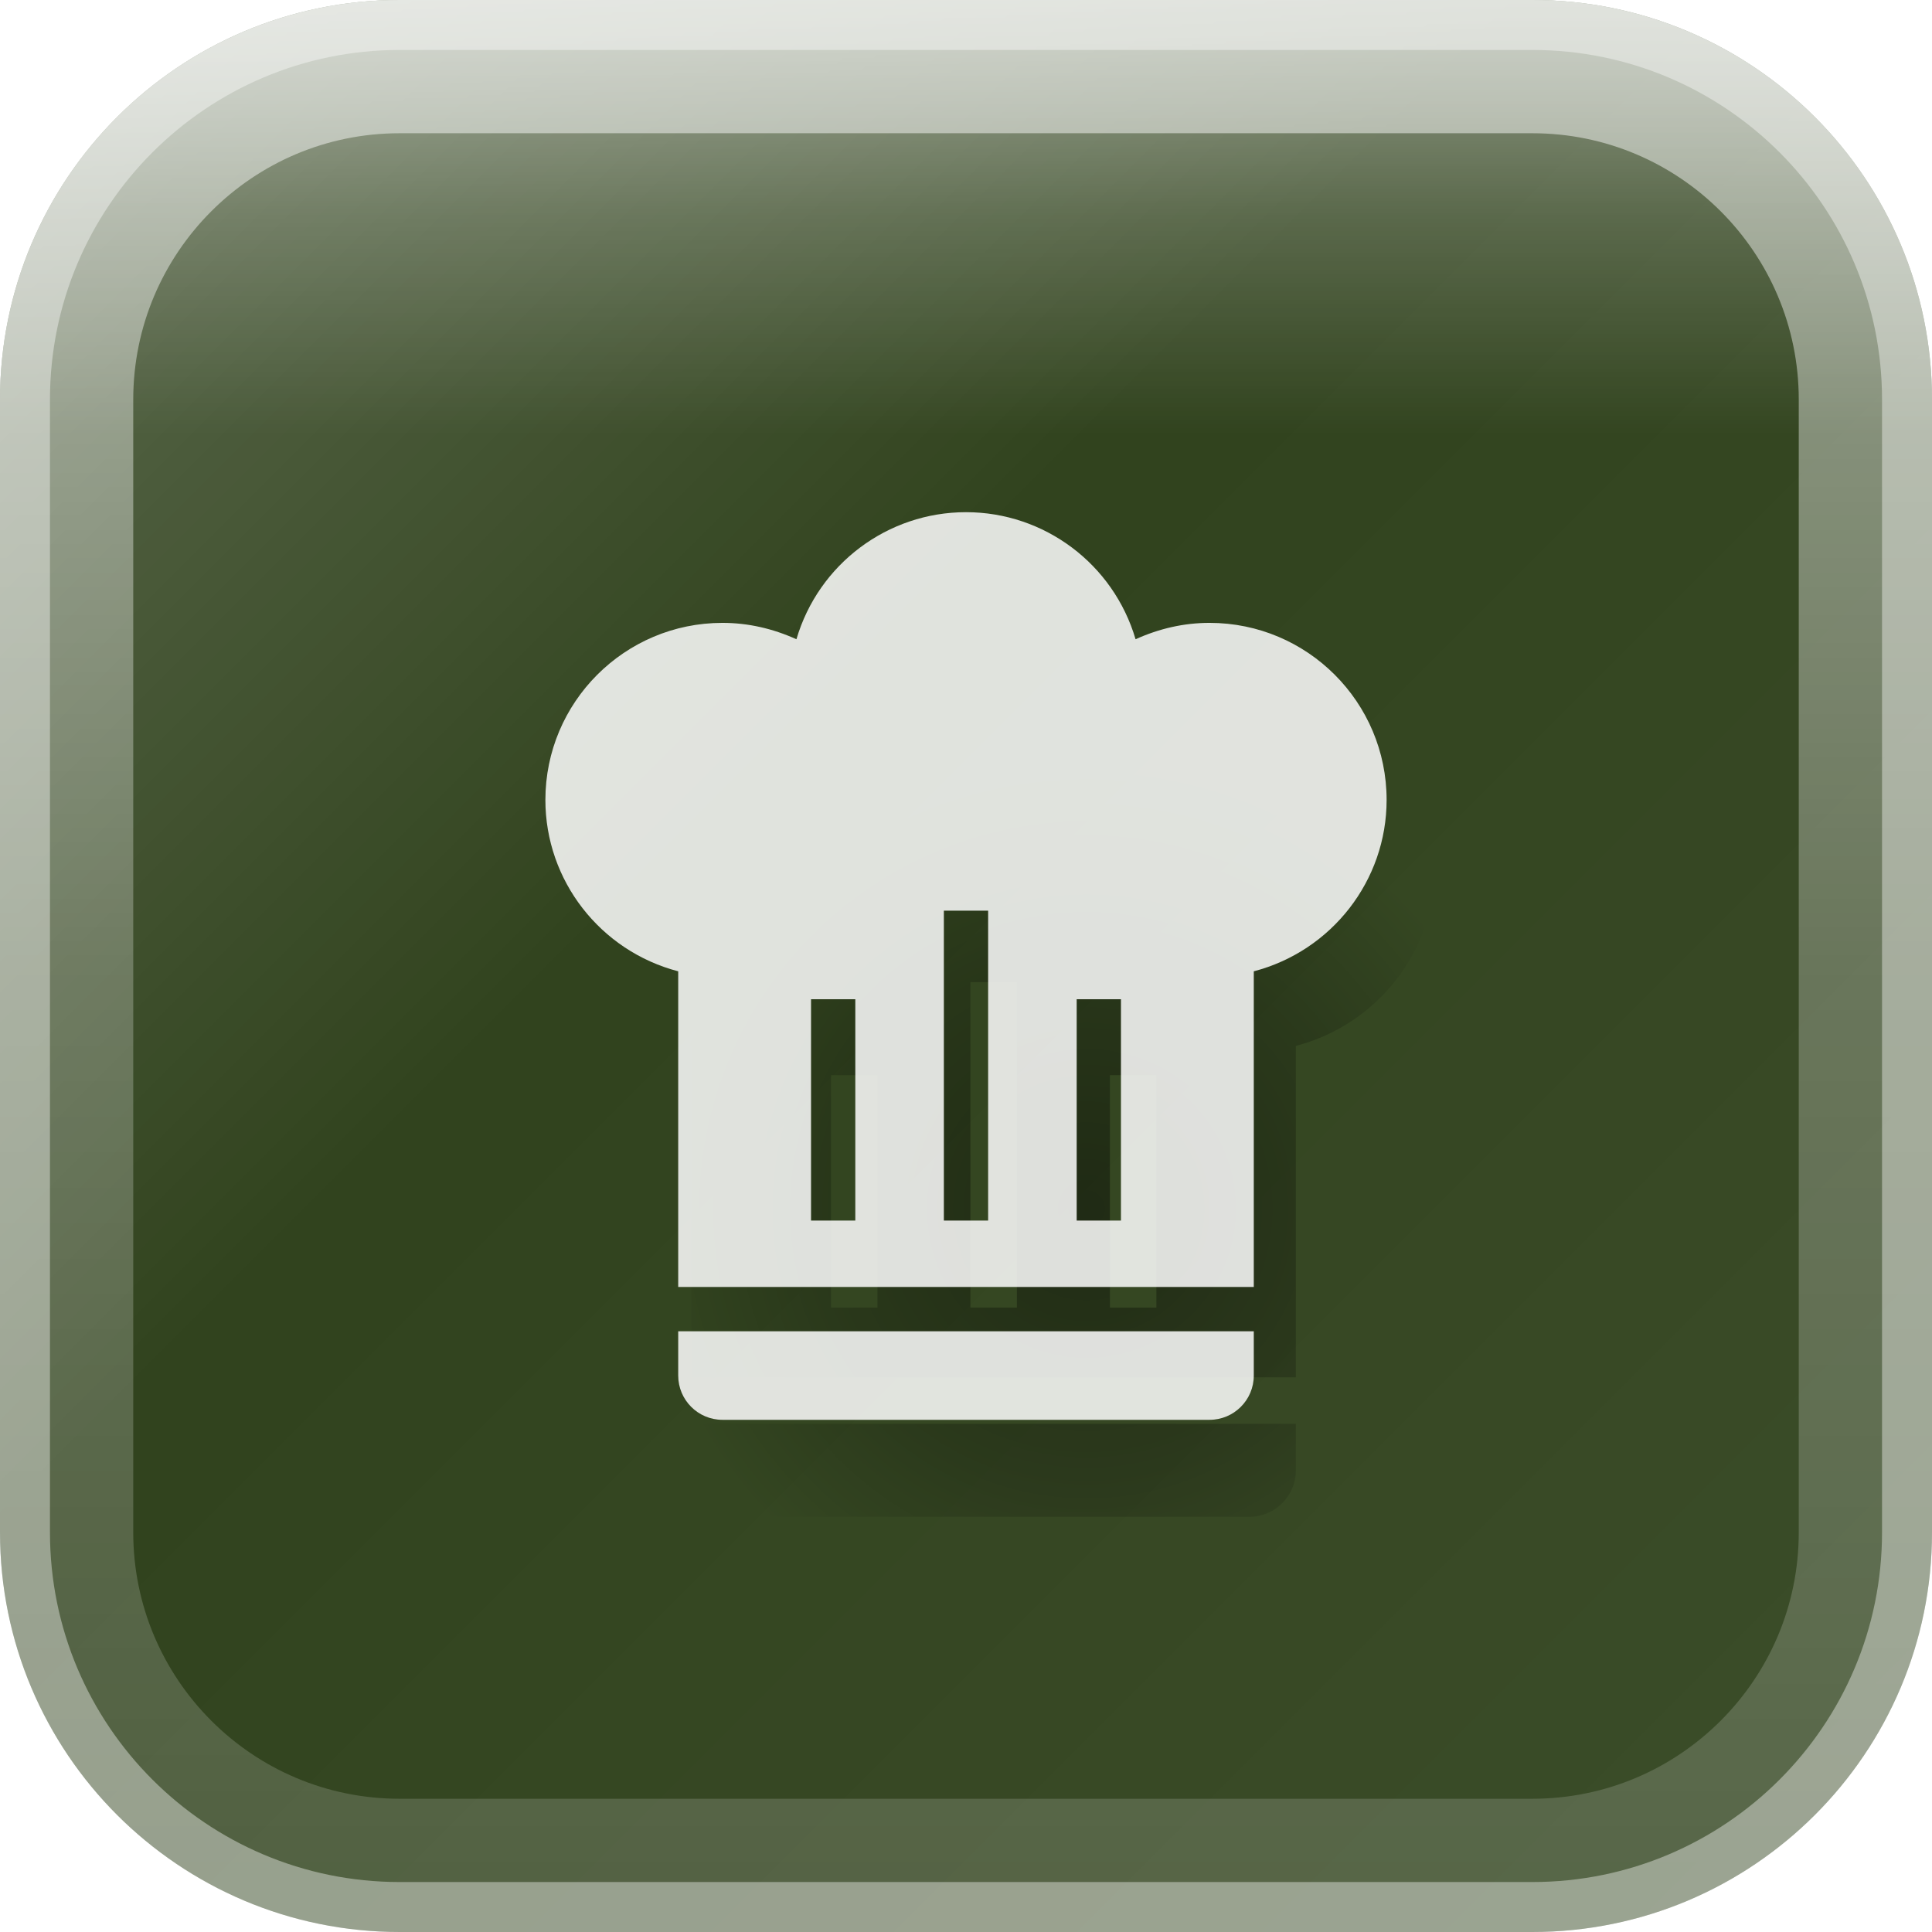
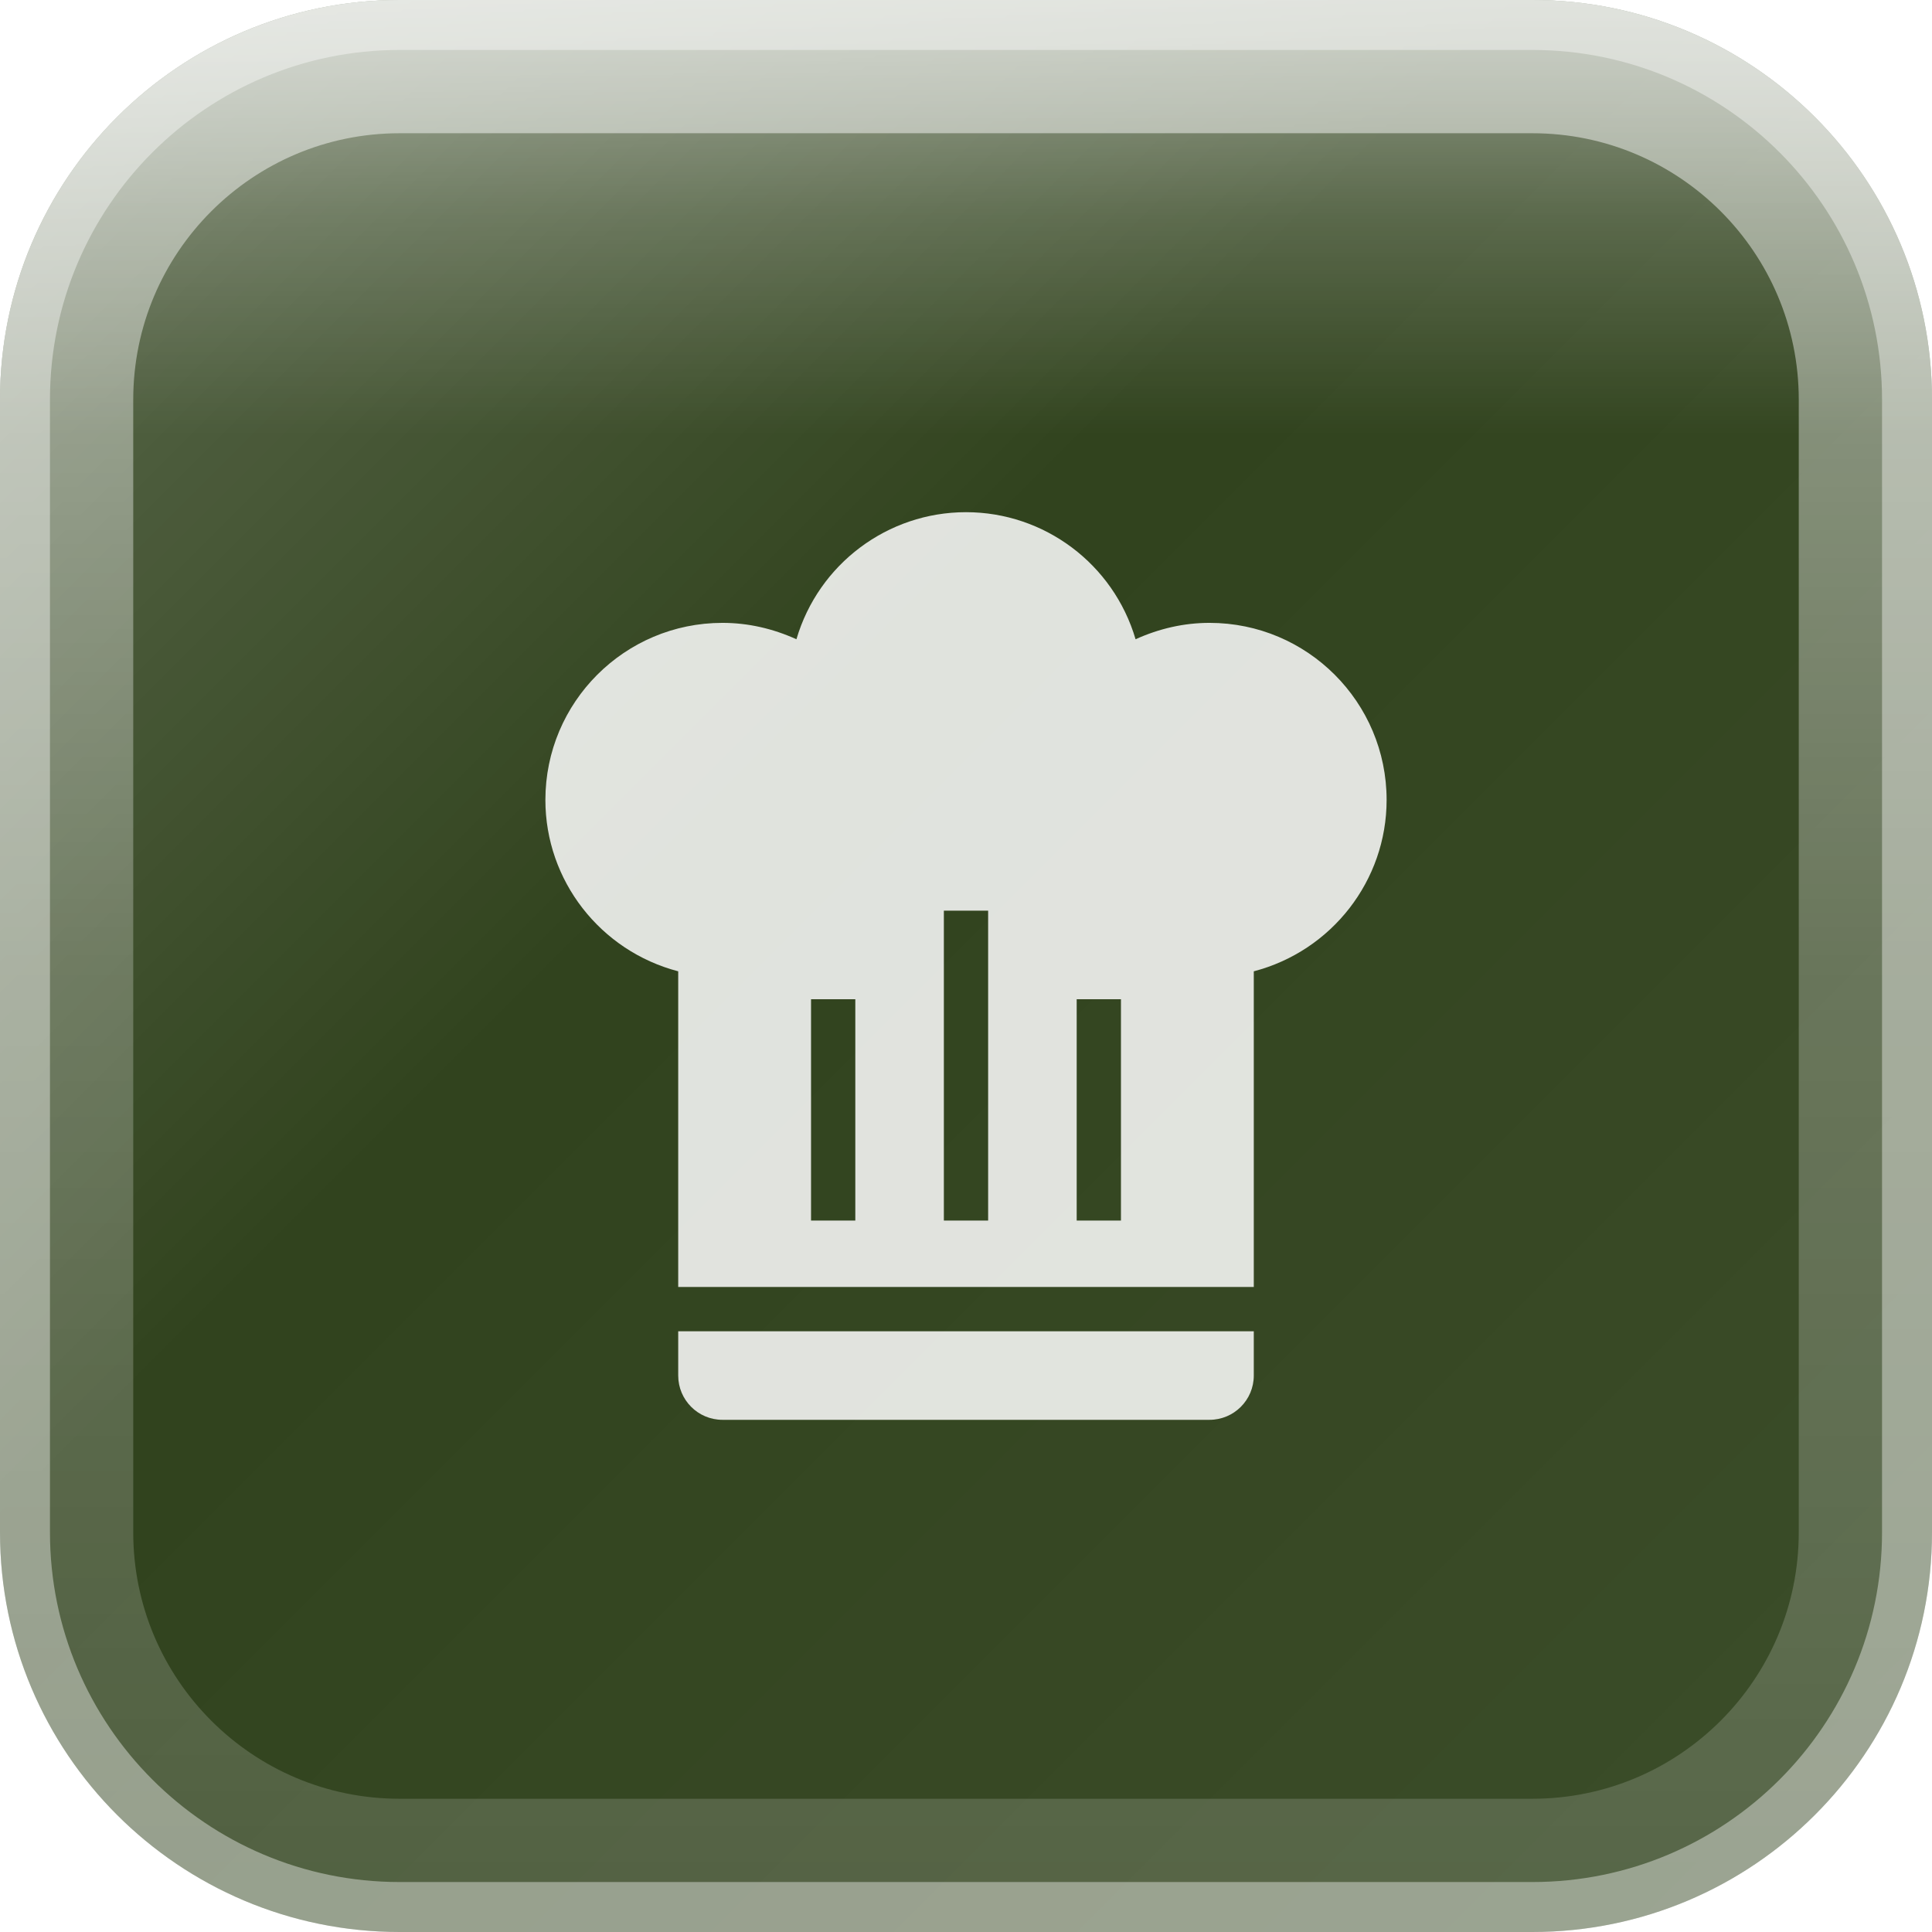
<svg xmlns="http://www.w3.org/2000/svg" width="29" height="29" viewBox="0 0 29 29">
  <defs>
    <linearGradient id="glassGradient" x1="0%" y1="0%" x2="100%" y2="100%">
      <stop offset="0%" style="stop-color:rgba(255,255,255,0.30)" />
      <stop offset="40%" style="stop-color:rgba(255,255,255,0.10)" />
      <stop offset="100%" style="stop-color:rgba(255,255,255,0.15)" />
    </linearGradient>
    <linearGradient id="specularHighlight" x1="50%" y1="0%" x2="50%" y2="100%">
      <stop offset="0%" style="stop-color:rgba(255,255,255,0.5)" />
      <stop offset="25%" style="stop-color:rgba(255,255,255,0.2)" />
      <stop offset="50%" style="stop-color:rgba(255,255,255,0)" />
    </linearGradient>
    <linearGradient id="edgeHighlight" x1="50%" y1="0%" x2="50%" y2="100%">
      <stop offset="0%" style="stop-color:rgba(255,255,255,0.5)" />
      <stop offset="50%" style="stop-color:rgba(255,255,255,0.25)" />
      <stop offset="100%" style="stop-color:rgba(255,255,255,0.15)" />
    </linearGradient>
-     <radialGradient id="hatShadow" gradientUnits="userSpaceOnUse" cx="14.5" cy="15.37" r="9.57">
-       <stop offset="0%" style="stop-color:rgba(0,0,0,0.4)" />
-       <stop offset="60%" style="stop-color:rgba(0,0,0,0.2)" />
-       <stop offset="100%" style="stop-color:rgba(0,0,0,0)" />
-     </radialGradient>
    <clipPath id="roundedClip">
      <rect x="0" y="0" width="29" height="29" rx="6" ry="6" />
    </clipPath>
  </defs>
  <g clip-path="url(#roundedClip)">
    <rect x="0" y="0" width="29" height="29" fill="#1a2e05" />
    <rect x="0" y="0" width="29" height="29" fill="url(#glassGradient)" />
    <rect x="0" y="0" width="29" height="13.05" fill="url(#specularHighlight)" />
  </g>
  <rect x="1" y="1" width="27" height="27" rx="5" ry="5" fill="none" stroke="url(#edgeHighlight)" stroke-width="2" />
  <rect x="0" y="0" width="29" height="29" rx="6" ry="6" fill="none" stroke="rgba(255,255,255,0.4)" stroke-width="1.5" />
-   <g transform="translate(6.192708, 7.416146) scale(0.6978125)">
-     <path d="M12.5,1.5C10.73,1.5 9.17,2.67 8.67,4.37C8.14,4.13 7.58,4 7,4A4,4 0 0,0 3,8C3,9.82 4.24,11.41 6,11.87V19H19V11.87C20.76,11.41 22,9.82 22,8A4,4 0 0,0 18,4C17.42,4 16.86,4.13 16.33,4.37C15.83,2.67 14.27,1.5 12.5,1.5M12,10.5H13V17.5H12V10.5M9,12.5H10V17.5H9V12.5M15,12.5H16V17.5H15V12.5M6,20V21A1,1 0 0,0 7,22H18A1,1 0 0,0 19,21V20H6Z" fill="url(#hatShadow)" fill-rule="evenodd" />
-   </g>
  <g transform="translate(6.192708, 6.691146) scale(0.6645833)">
    <path d="M12.5,1.5C10.73,1.5 9.17,2.67 8.67,4.37C8.14,4.13 7.58,4 7,4A4,4 0 0,0 3,8C3,9.82 4.24,11.41 6,11.87V19H19V11.87C20.76,11.41 22,9.82 22,8A4,4 0 0,0 18,4C17.42,4 16.86,4.13 16.33,4.37C15.83,2.67 14.27,1.5 12.5,1.5M12,10.5H13V17.5H12V10.5M9,12.5H10V17.5H9V12.5M15,12.5H16V17.5H15V12.5M6,20V21A1,1 0 0,0 7,22H18A1,1 0 0,0 19,21V20H6Z" fill="rgba(255,255,255,0.85)" fill-rule="evenodd" />
  </g>
</svg>
